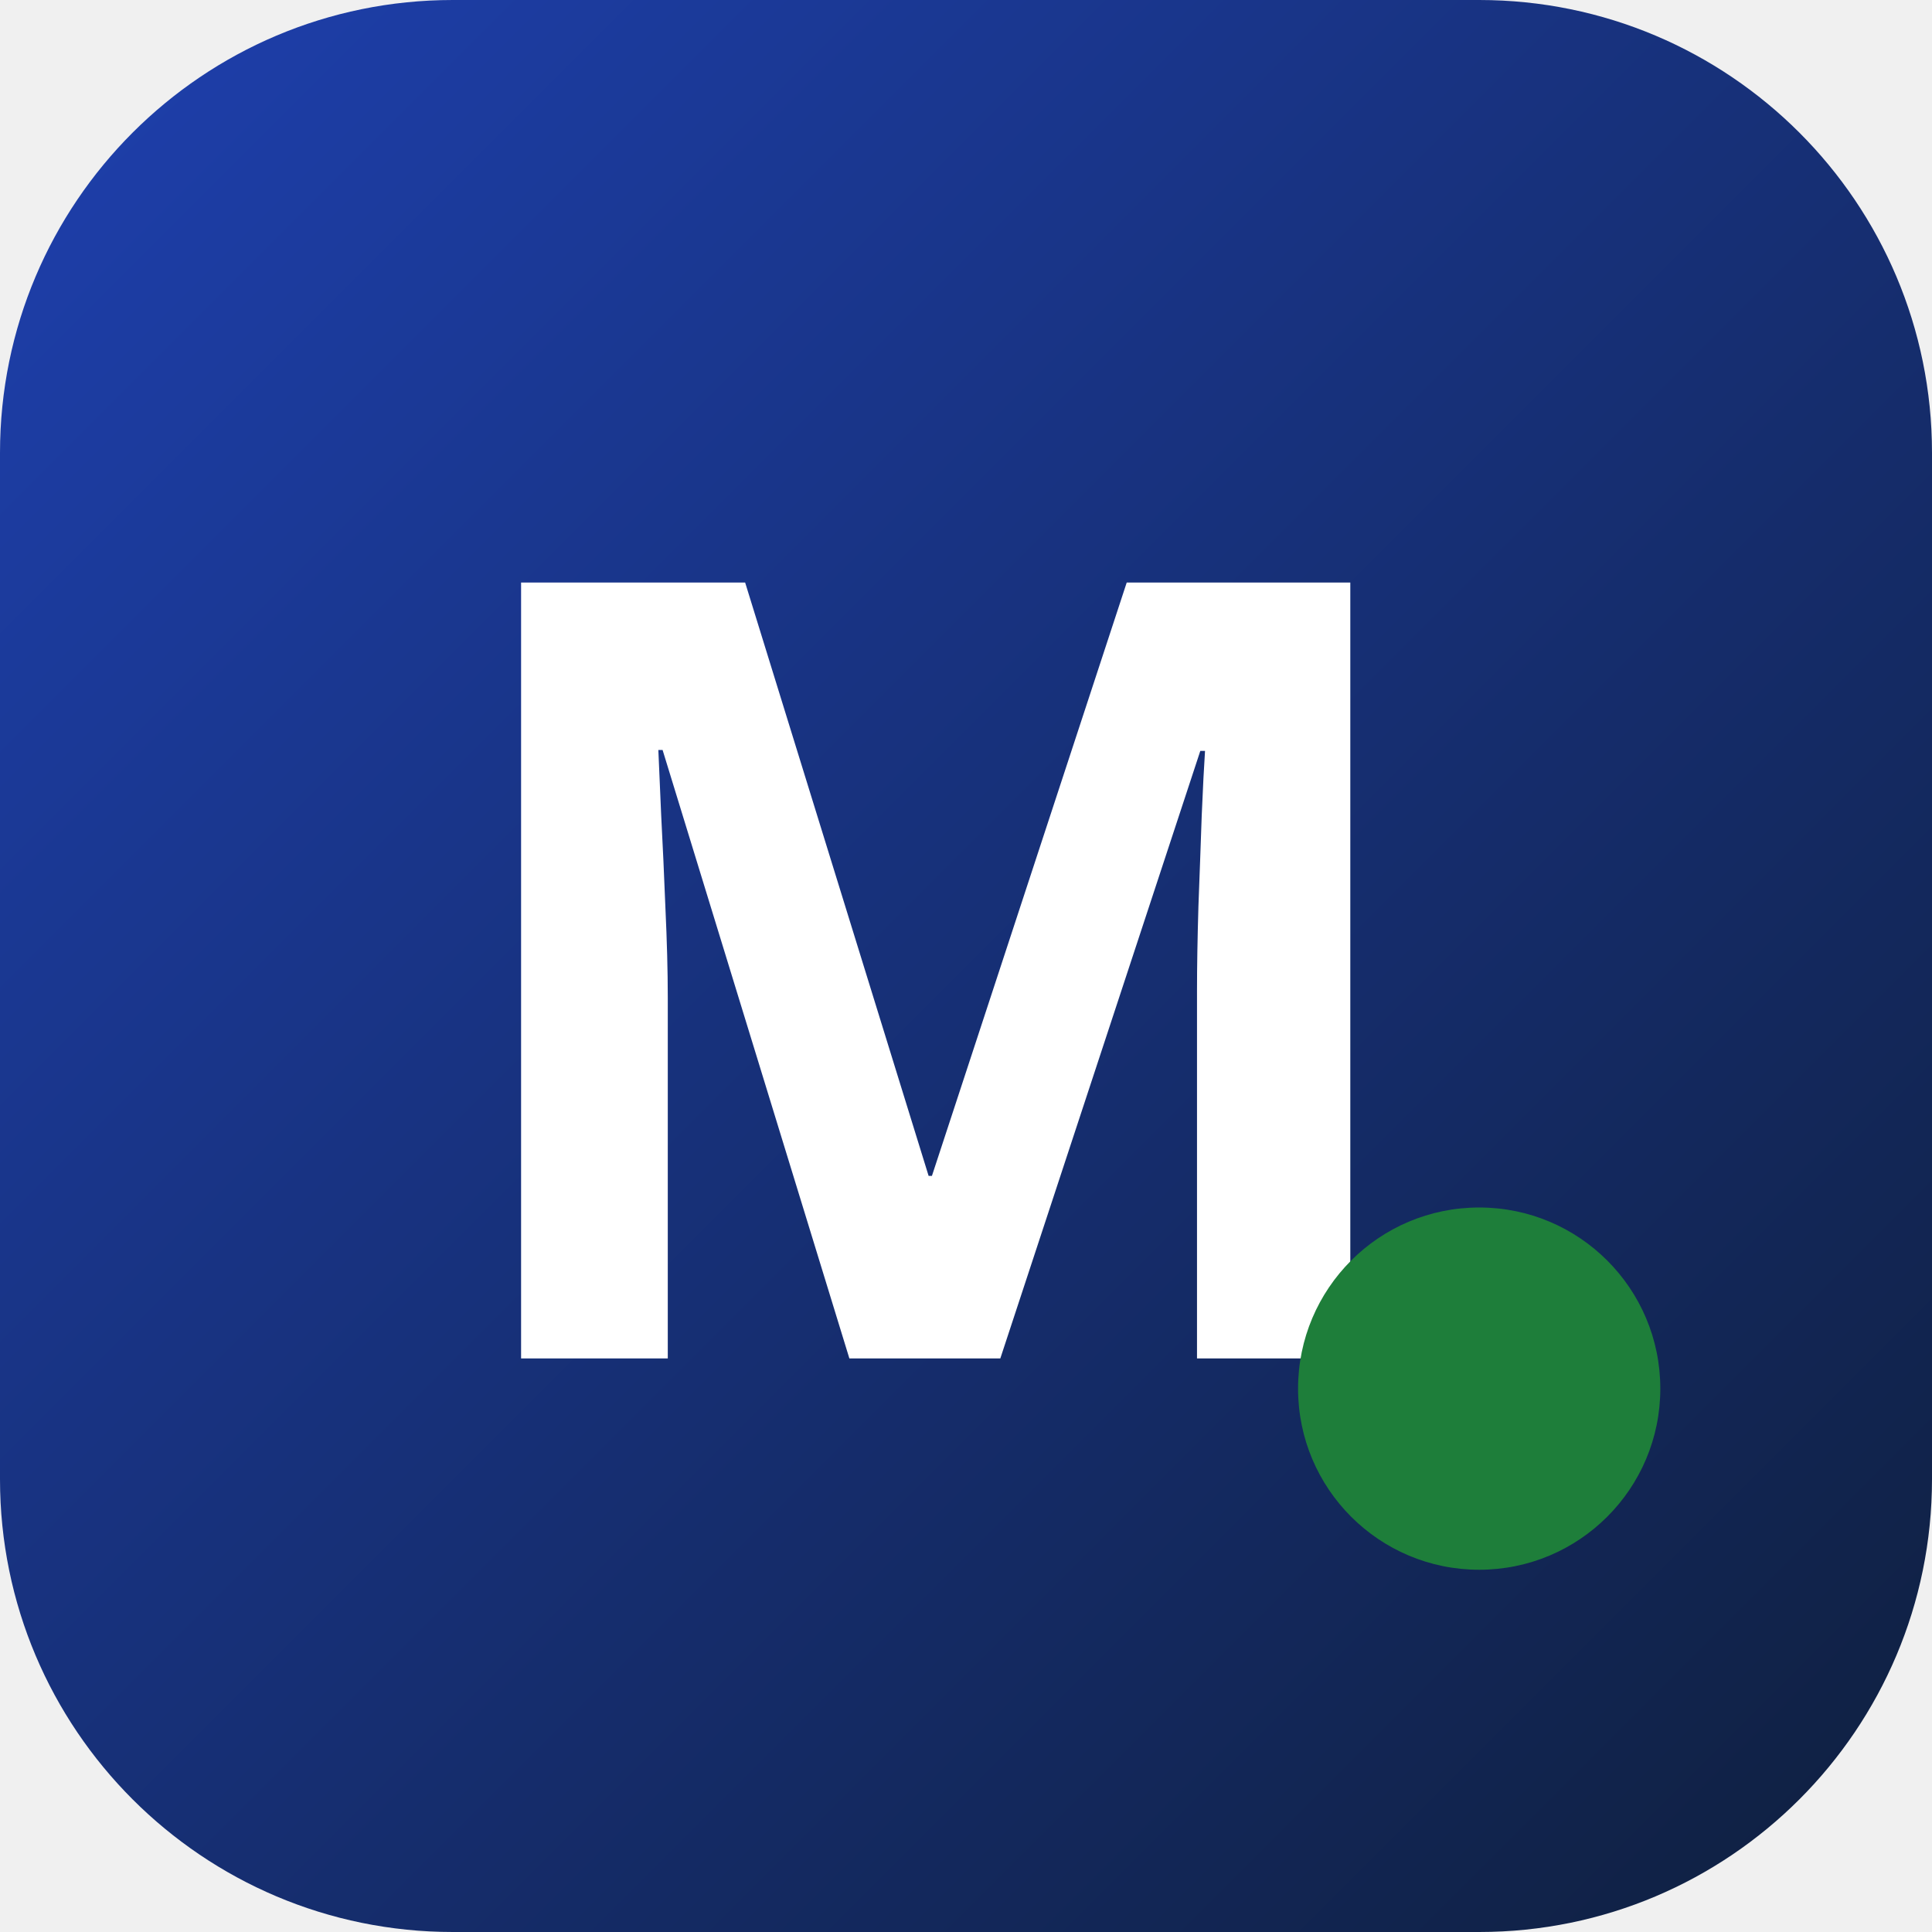
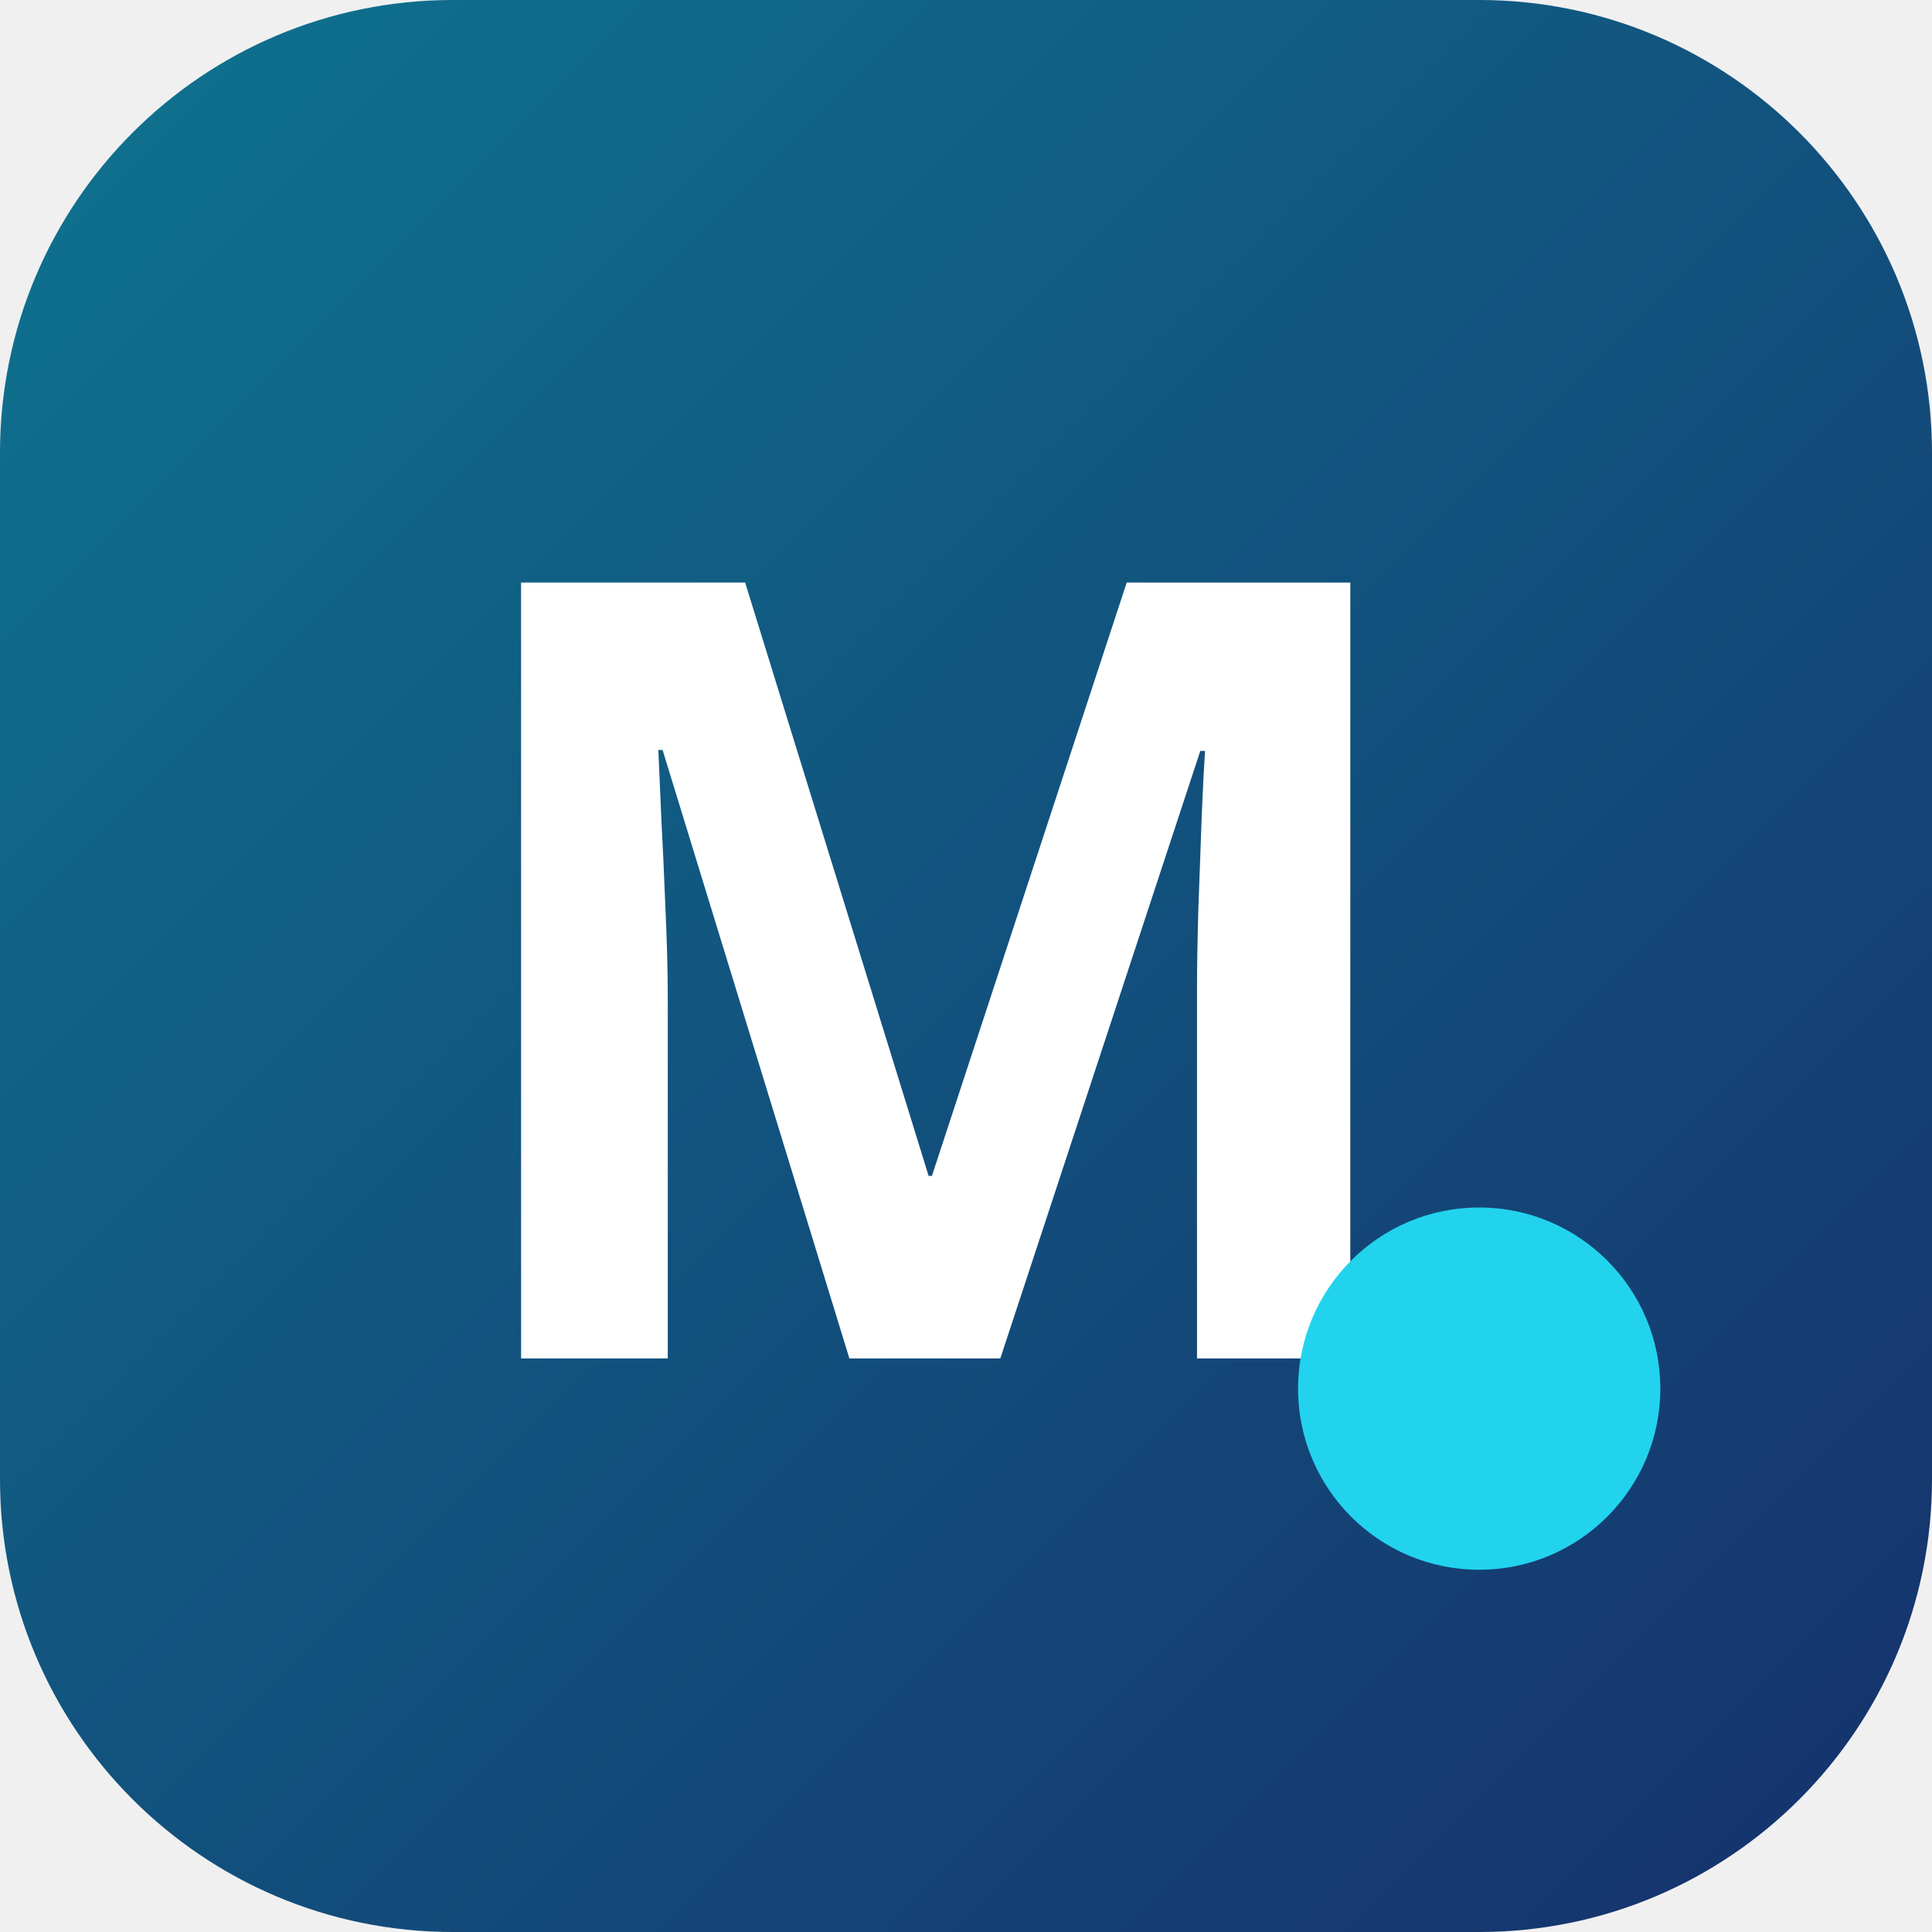
<svg xmlns="http://www.w3.org/2000/svg" viewBox="0 0 64 64" role="img" aria-label="Meridyen Gayrimenkul">
  <defs>
    <linearGradient id="g" x1="0" y1="0" x2="1" y2="1">
-       <stop offset="0" stop-color="#1e40af" />
-       <stop offset="1" stop-color="#0f1f3d" />
+       <stop offset="0" stop-color="#0e7490" />
+       <stop offset="1" stop-color="#16306b" />
    </linearGradient>
  </defs>
  <rect width="64" height="64" rx="15" fill="url(#g)" />
-   <text x="31" y="45" font-family="'Poppins','Segoe UI',sans-serif" font-size="36" font-weight="800" fill="#ffffff" text-anchor="middle">M</text>
-   <circle cx="49" cy="46" r="6" fill="#1e7e3a" />
+   <text x="31" y="45" font-family="'Sora','Segoe UI',sans-serif" font-size="36" font-weight="800" fill="#ffffff" text-anchor="middle">M</text>
+   <circle cx="49" cy="46" r="6" fill="#22d3ee" />
</svg>
